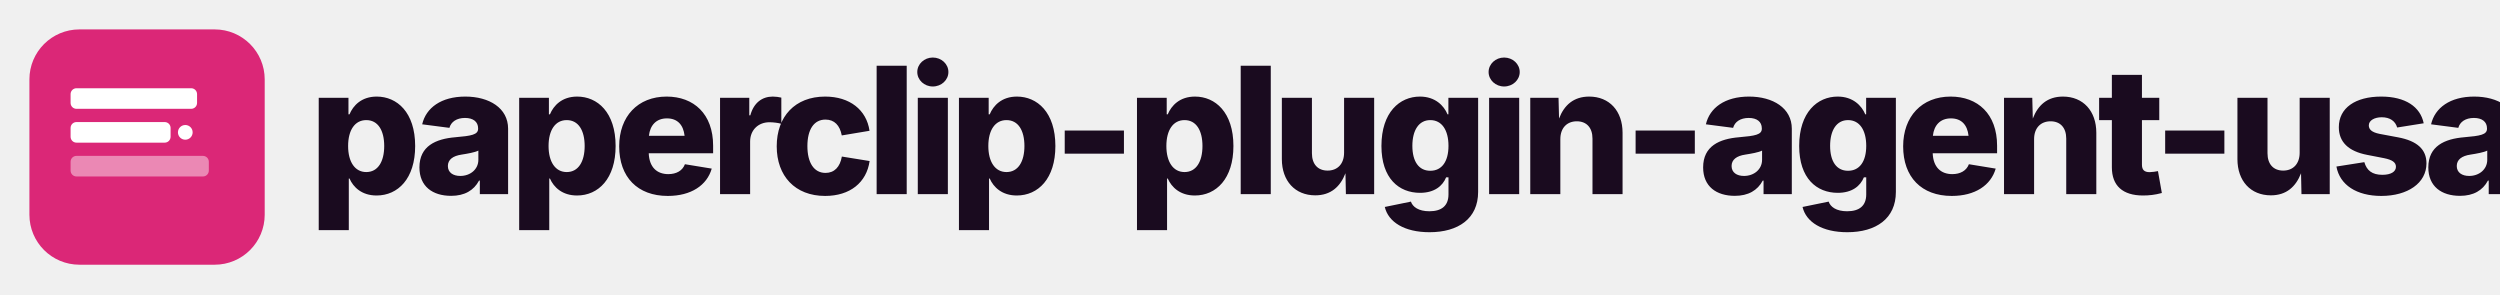
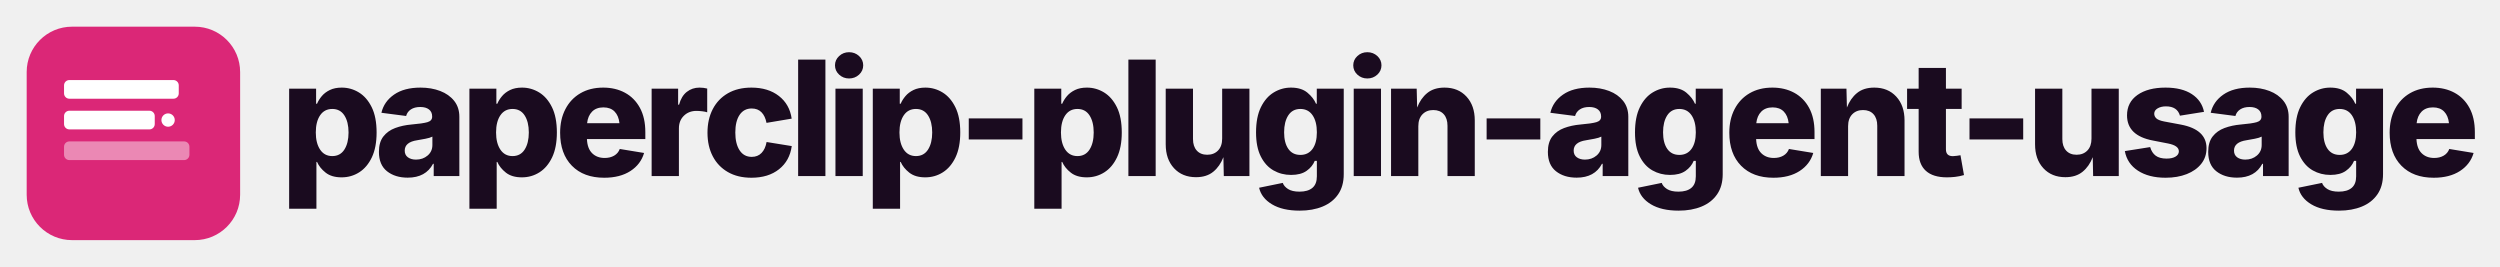
- <svg xmlns="http://www.w3.org/2000/svg" viewBox="0 0 1700 200" fill="none">
+ <svg xmlns="http://www.w3.org/2000/svg" viewBox="0 0 1874 200" fill="none">
  <g transform="translate(20, 20)">
    <rect x="0" y="0" width="160" height="160" rx="34" fill="#db2777" />
    <g fill="#ffffff">
      <rect x="28" y="40" width="86" height="14" rx="4" />
      <rect x="28" y="63" width="68" height="14" rx="4" />
      <rect x="28" y="86" width="94" height="14" rx="4" opacity="0.45" />
    </g>
    <circle cx="106" cy="70" r="5" fill="#ffffff" />
  </g>
-   <text x="210" y="132" font-family="ui-sans-serif, system-ui, -apple-system, 'Inter', 'Segoe UI', Roboto, sans-serif" font-size="120" font-weight="800" letter-spacing="-6" fill="#1a0b1f">paperclip-plugin-agent-usage</text>
+   <path fill="#1a0b1f" d="M237.19 156.49L216.74 156.49L216.74 66.49L236.95 66.49L236.95 77.74L237.66 77.74Q238.89 74.81 241.23 72.03Q243.57 69.25 247.27 67.46Q250.96 65.67 256.17 65.67L256.17 65.67Q263.09 65.67 269.03 69.30Q274.98 72.94 278.64 80.38Q282.30 87.82 282.30 99.30L282.30 99.30Q282.30 110.44 278.76 117.91Q275.21 125.38 269.27 129.16Q263.32 132.94 256.05 132.94L256.05 132.94Q248.55 132.94 244.07 129.39Q239.59 125.85 237.66 121.39L237.66 121.39L237.19 121.39L237.19 156.49ZM249.08 117L249.08 117Q255 117 258.13 112.14Q261.27 107.27 261.27 99.30L261.27 99.30Q261.27 91.34 258.13 86.50Q255 81.67 249.08 81.67L249.08 81.67Q243.22 81.67 239.97 86.41Q236.72 91.16 236.72 99.30L236.72 99.30Q236.72 107.33 239.97 112.17Q243.22 117 249.08 117ZM305.60 133.17L305.60 133.17Q296.17 133.17 290.10 128.37Q284.04 123.56 284.04 113.84L284.04 113.84Q284.04 106.57 287.38 102.29Q290.72 98.02 296.26 95.96Q301.79 93.91 308.41 93.33L308.41 93.33Q316.73 92.63 320.34 91.60Q323.94 90.57 323.94 87.53L323.94 87.53L323.94 87.29Q323.94 83.89 321.57 82.05Q319.20 80.20 315.04 80.20L315.04 80.20Q310.76 80.20 308.00 82.02Q305.25 83.84 304.43 86.94L304.43 86.94L285.91 84.54Q287.85 76.16 295.38 70.92Q302.91 65.67 315.21 65.67L315.21 65.67Q323.36 65.67 329.95 68.19Q336.54 70.71 340.44 75.60Q344.33 80.50 344.33 87.53L344.33 87.53L344.33 132L325.11 132L325.11 122.80L324.59 122.80Q319.14 133.17 305.60 133.17ZM311.81 119.64L311.81 119.64Q316.97 119.64 320.54 116.59Q324.12 113.54 324.12 108.68L324.12 108.68L324.12 102.41Q322.36 103.35 319.02 103.99Q315.68 104.64 312.81 105.11L312.81 105.11Q303.38 106.51 303.38 112.90L303.38 112.90Q303.38 116.18 305.75 117.91Q308.12 119.64 311.81 119.64ZM372.32 156.49L351.87 156.49L351.87 66.49L372.08 66.49L372.08 77.74L372.79 77.74Q374.02 74.81 376.36 72.03Q378.70 69.25 382.39 67.46Q386.09 65.67 391.30 65.67L391.30 65.67Q398.21 65.67 404.16 69.30Q410.11 72.94 413.77 80.38Q417.43 87.82 417.43 99.30L417.43 99.30Q417.43 110.44 413.89 117.91Q410.34 125.38 404.40 129.16Q398.45 132.94 391.18 132.94L391.18 132.94Q383.68 132.94 379.20 129.39Q374.72 125.85 372.79 121.39L372.79 121.39L372.32 121.39L372.32 156.49ZM384.21 117L384.21 117Q390.13 117 393.26 112.14Q396.40 107.27 396.40 99.30L396.40 99.30Q396.40 91.34 393.26 86.50Q390.13 81.67 384.21 81.67L384.21 81.67Q378.35 81.67 375.10 86.41Q371.85 91.16 371.85 99.30L371.85 99.30Q371.85 107.33 375.10 112.17Q378.35 117 384.21 117ZM452.92 133.23L452.92 133.23Q437.51 133.23 428.69 124.24Q419.87 115.24 419.87 99.48L419.87 99.48Q419.87 89.40 423.83 81.79Q427.78 74.17 435.05 69.92Q442.31 65.67 452.16 65.67L452.16 65.67Q461.36 65.67 468.47 69.51Q475.59 73.35 479.67 80.82Q483.74 88.29 483.74 99.07L483.74 99.07L483.74 104.23L439.97 104.23Q440.26 111.32 443.87 114.86Q447.47 118.41 453.27 118.41L453.27 118.41Q457.37 118.41 460.36 116.68Q463.35 114.95 464.58 111.67L464.58 111.67L482.80 114.66Q480.34 123.15 472.58 128.19Q464.81 133.23 452.92 133.23ZM440.09 92.33L440.09 92.33L464.34 92.33Q463.76 86.77 460.71 83.63Q457.66 80.50 452.33 80.50L452.33 80.50Q446.94 80.50 443.81 83.69Q440.67 86.88 440.09 92.33ZM508.91 132L488.46 132L488.46 66.49L508.32 66.49L508.32 78.45L509.03 78.45Q510.79 72 514.86 68.84Q518.93 65.67 524.32 65.67L524.32 65.67Q527.31 65.67 530.12 66.38L530.12 66.38L530.12 84.19Q528.66 83.66 526.28 83.40Q523.91 83.13 522.04 83.13L522.04 83.13Q516.35 83.13 512.63 86.77Q508.91 90.40 508.91 96.26L508.91 96.26L508.91 132ZM563.26 133.23L563.26 133.23Q553.01 133.23 545.63 128.98Q538.24 124.73 534.29 117.15Q530.33 109.56 530.33 99.48L530.33 99.48Q530.33 89.40 534.29 81.79Q538.24 74.17 545.63 69.92Q553.01 65.67 563.26 65.67L563.26 65.67Q575.80 65.67 583.86 71.94Q591.91 78.21 593.44 88.93L593.44 88.93L574.57 92.10Q573.57 86.94 570.79 84.13Q568.01 81.32 563.50 81.32L563.50 81.32Q557.64 81.32 554.41 86.09Q551.19 90.87 551.19 99.36L551.19 99.36Q551.19 107.80 554.41 112.69Q557.64 117.59 563.50 117.59L563.50 117.59Q568.01 117.59 570.85 114.66Q573.69 111.73 574.63 106.45L574.63 106.45L593.50 109.50Q591.97 120.52 583.95 126.87Q575.92 133.23 563.26 133.23ZM598.28 44.70L618.73 44.70L618.73 132L598.28 132L598.28 44.70ZM646.71 132L626.26 132L626.26 66.49L646.71 66.49L646.71 132ZM636.46 58.82L636.46 58.82Q632.12 58.82 629.02 55.95Q625.91 53.07 625.91 48.97L625.91 48.97Q625.91 44.87 629.02 42Q632.12 39.13 636.46 39.13L636.46 39.13Q640.85 39.13 643.96 42Q647.06 44.87 647.06 48.97L647.06 48.97Q647.06 53.07 643.96 55.95Q640.85 58.82 636.46 58.82ZM674.70 156.49L654.25 156.49L654.25 66.49L674.46 66.49L674.46 77.74L675.16 77.74Q676.39 74.81 678.74 72.03Q681.08 69.25 684.77 67.46Q688.46 65.67 693.68 65.67L693.68 65.67Q700.59 65.67 706.54 69.30Q712.49 72.94 716.15 80.38Q719.81 87.82 719.81 99.30L719.81 99.30Q719.81 110.44 716.27 117.91Q712.72 125.38 706.78 129.16Q700.83 132.94 693.56 132.94L693.56 132.94Q686.06 132.94 681.58 129.39Q677.10 125.85 675.16 121.39L675.16 121.39L674.70 121.39L674.70 156.49ZM686.59 117L686.59 117Q692.51 117 695.64 112.14Q698.78 107.27 698.78 99.30L698.78 99.30Q698.78 91.34 695.64 86.50Q692.51 81.67 686.59 81.67L686.59 81.67Q680.73 81.67 677.48 86.41Q674.23 91.16 674.23 99.30L674.23 99.30Q674.23 107.33 677.48 112.17Q680.73 117 686.59 117ZM726.18 88.76L766.43 88.76L766.43 104.52L726.18 104.52L726.18 88.76ZM795.76 156.49L775.31 156.49L775.31 66.49L795.53 66.49L795.53 77.74L796.23 77.74Q797.46 74.81 799.80 72.03Q802.15 69.25 805.84 67.46Q809.53 65.67 814.75 65.67L814.75 65.67Q821.66 65.67 827.61 69.30Q833.55 72.94 837.22 80.38Q840.88 87.82 840.88 99.30L840.88 99.30Q840.88 110.44 837.33 117.91Q833.79 125.38 827.84 129.16Q821.89 132.94 814.63 132.94L814.63 132.94Q807.13 132.94 802.65 129.39Q798.16 125.85 796.23 121.39L796.23 121.39L795.76 121.39L795.76 156.49ZM807.66 117L807.66 117Q813.57 117 816.71 112.14Q819.84 107.27 819.84 99.30L819.84 99.30Q819.84 91.34 816.71 86.50Q813.57 81.67 807.66 81.67L807.66 81.67Q801.80 81.67 798.54 86.41Q795.29 91.16 795.29 99.30L795.29 99.30Q795.29 107.33 798.54 112.17Q801.80 117 807.66 117ZM845.84 44.70L866.29 44.70L866.29 132L845.84 132L845.84 44.70ZM896.55 132.82L896.55 132.82Q886.24 132.82 880.03 126.08Q873.82 119.34 873.82 108.21L873.82 108.21L873.82 66.49L894.27 66.49L894.27 104.23Q894.27 109.73 897.11 112.87Q899.95 116.00 904.93 116.00L904.93 116.00Q909.97 116.00 913.05 112.81Q916.13 109.62 916.13 103.88L916.13 103.88L916.13 66.49L936.57 66.49L936.57 132L917.36 132L917.06 117.82Q914.43 124.68 909.45 128.75Q904.46 132.82 896.55 132.82ZM974.23 157.90L974.23 157.90Q961.39 157.90 953.48 153.15Q945.57 148.41 943.82 140.73L943.82 140.73L961.57 137.10Q962.45 139.73 965.53 141.70Q968.60 143.66 974.11 143.66L974.11 143.66Q980.38 143.66 983.75 140.85Q987.12 138.04 987.12 132.18L987.12 132.18L987.12 120.57L985.54 120.57Q983.72 125.03 979.41 128.07Q975.11 131.12 967.78 131.12L967.78 131.12Q960.57 131.12 954.63 127.75Q948.68 124.38 945.11 117.32Q941.53 110.26 941.53 99.25L941.53 99.25Q941.53 87.76 945.19 80.32Q948.86 72.88 954.83 69.28Q960.81 65.67 967.72 65.67L967.72 65.67Q975.52 65.67 980.06 69.48Q984.60 73.29 986.47 77.74L986.47 77.74L987.06 77.74L987.06 66.49L1007.27 66.49L1007.27 130.54Q1007.27 139.56 1003.08 145.65Q998.89 151.75 991.45 154.82Q984.01 157.90 974.23 157.90ZM974.75 116.12L974.75 116.12Q980.61 116.12 983.87 111.64Q987.12 107.16 987.12 99.19L987.12 99.19Q987.12 91.10 983.89 86.38Q980.67 81.67 974.75 81.67L974.75 81.67Q968.84 81.67 965.70 86.47Q962.57 91.28 962.57 99.19L962.57 99.19Q962.57 107.10 965.73 111.61Q968.89 116.12 974.75 116.12ZM1035.20 132L1014.75 132L1014.75 66.49L1035.20 66.49L1035.20 132ZM1024.95 58.82L1024.95 58.82Q1020.61 58.82 1017.50 55.95Q1014.40 53.07 1014.40 48.97L1014.40 48.97Q1014.40 44.87 1017.50 42Q1020.61 39.13 1024.95 39.13L1024.95 39.13Q1029.34 39.13 1032.45 42Q1035.55 44.87 1035.55 48.97L1035.55 48.97Q1035.55 53.07 1032.45 55.95Q1029.34 58.82 1024.95 58.82ZM1063.18 94.62L1063.18 94.62L1063.18 132L1042.73 132L1042.73 66.49L1061.95 66.49L1062.30 80.61Q1064.88 73.82 1069.86 69.74Q1074.84 65.67 1082.81 65.67L1082.81 65.67Q1093.07 65.67 1099.28 72.41Q1105.49 79.15 1105.49 90.28L1105.49 90.28L1105.49 132L1085.04 132L1085.04 94.27Q1085.04 88.76 1082.23 85.62Q1079.41 82.49 1074.38 82.49L1074.38 82.49Q1069.39 82.49 1066.29 85.68Q1063.18 88.88 1063.18 94.62ZM1114.37 88.76L1154.63 88.76L1154.63 104.52L1114.37 104.52L1114.37 88.76ZM1181.85 133.17L1181.85 133.17Q1172.41 133.17 1166.35 128.37Q1160.29 123.56 1160.29 113.84L1160.29 113.84Q1160.29 106.57 1163.63 102.29Q1166.96 98.02 1172.50 95.96Q1178.04 93.91 1184.66 93.33L1184.66 93.33Q1192.98 92.63 1196.58 91.60Q1200.19 90.57 1200.19 87.53L1200.19 87.53L1200.19 87.29Q1200.19 83.89 1197.81 82.05Q1195.44 80.20 1191.28 80.20L1191.28 80.20Q1187.00 80.20 1184.25 82.02Q1181.50 83.84 1180.68 86.94L1180.68 86.94L1162.16 84.54Q1164.09 76.16 1171.62 70.92Q1179.15 65.67 1191.46 65.67L1191.46 65.67Q1199.60 65.67 1206.19 68.19Q1212.79 70.71 1216.68 75.60Q1220.58 80.50 1220.58 87.53L1220.58 87.53L1220.58 132L1201.36 132L1201.36 122.80L1200.83 122.80Q1195.38 133.17 1181.85 133.17ZM1188.06 119.64L1188.06 119.64Q1193.21 119.64 1196.79 116.59Q1200.36 113.54 1200.36 108.68L1200.36 108.68L1200.36 102.41Q1198.61 103.35 1195.27 103.99Q1191.93 104.64 1189.05 105.11L1189.05 105.11Q1179.62 106.51 1179.62 112.90L1179.62 112.90Q1179.62 116.18 1181.99 117.91Q1184.37 119.64 1188.06 119.64ZM1258.29 157.90L1258.29 157.90Q1245.46 157.90 1237.55 153.15Q1229.64 148.41 1227.88 140.73L1227.88 140.73L1245.63 137.10Q1246.51 139.73 1249.59 141.70Q1252.66 143.66 1258.17 143.66L1258.17 143.66Q1264.44 143.66 1267.81 140.85Q1271.18 138.04 1271.18 132.18L1271.18 132.18L1271.18 120.57L1269.60 120.57Q1267.78 125.03 1263.47 128.07Q1259.17 131.12 1251.84 131.12L1251.84 131.12Q1244.64 131.12 1238.69 127.75Q1232.74 124.38 1229.17 117.32Q1225.59 110.26 1225.59 99.25L1225.59 99.25Q1225.59 87.76 1229.26 80.32Q1232.92 72.88 1238.89 69.28Q1244.87 65.67 1251.79 65.67L1251.79 65.67Q1259.58 65.67 1264.12 69.48Q1268.66 73.29 1270.54 77.74L1270.54 77.74L1271.12 77.74L1271.12 66.49L1291.34 66.49L1291.34 130.54Q1291.34 139.56 1287.15 145.65Q1282.96 151.75 1275.52 154.82Q1268.07 157.90 1258.29 157.90ZM1258.82 116.12L1258.82 116.12Q1264.68 116.12 1267.93 111.64Q1271.18 107.16 1271.18 99.19L1271.18 99.19Q1271.18 91.10 1267.96 86.38Q1264.73 81.67 1258.82 81.67L1258.82 81.67Q1252.90 81.67 1249.76 86.47Q1246.63 91.28 1246.63 99.19L1246.63 99.19Q1246.63 107.10 1249.79 111.61Q1252.96 116.12 1258.82 116.12ZM1329.34 133.23L1329.34 133.23Q1313.93 133.23 1305.11 124.24Q1296.29 115.24 1296.29 99.48L1296.29 99.48Q1296.29 89.40 1300.25 81.79Q1304.20 74.17 1311.47 69.92Q1318.73 65.67 1328.58 65.67L1328.58 65.67Q1337.78 65.67 1344.90 69.51Q1352.02 73.35 1356.09 80.82Q1360.16 88.29 1360.16 99.07L1360.16 99.07L1360.16 104.23L1316.39 104.23Q1316.68 111.32 1320.29 114.86Q1323.89 118.41 1329.69 118.41L1329.69 118.41Q1333.79 118.41 1336.78 116.68Q1339.77 114.95 1341 111.67L1341 111.67L1359.22 114.66Q1356.76 123.15 1349.00 128.19Q1341.23 133.23 1329.34 133.23ZM1316.51 92.33L1316.51 92.33L1340.77 92.33Q1340.18 86.77 1337.13 83.63Q1334.09 80.50 1328.75 80.50L1328.75 80.50Q1323.36 80.50 1320.23 83.69Q1317.09 86.88 1316.51 92.33ZM1385.33 94.62L1385.33 94.62L1385.33 132L1364.88 132L1364.88 66.49L1384.10 66.49L1384.45 80.61Q1387.03 73.82 1392.01 69.74Q1396.99 65.67 1404.96 65.67L1404.96 65.67Q1415.21 65.67 1421.43 72.41Q1427.64 79.15 1427.64 90.28L1427.64 90.28L1427.64 132L1407.19 132L1407.19 94.27Q1407.19 88.76 1404.38 85.62Q1401.56 82.49 1396.52 82.49L1396.52 82.49Q1391.54 82.49 1388.44 85.68Q1385.33 88.88 1385.33 94.62ZM1458.67 66.49L1470.45 66.49L1470.45 81.67L1458.67 81.67L1458.67 111.96Q1458.67 117.06 1463.88 117.06L1463.88 117.06Q1464.94 117.06 1466.84 116.79Q1468.75 116.53 1469.57 116.36L1469.57 116.36L1472.20 131.24Q1468.75 132.23 1465.52 132.59Q1462.30 132.94 1459.43 132.94L1459.43 132.94Q1449 132.94 1443.61 128.04Q1438.22 123.15 1438.22 113.78L1438.22 113.78L1438.22 81.67L1429.55 81.67L1429.55 66.49L1438.22 66.49L1438.22 50.91L1458.67 50.91L1458.67 66.49ZM1476.34 88.76L1516.59 88.76L1516.59 104.52L1476.34 104.52L1476.34 88.76ZM1548.21 132.82L1548.21 132.82Q1537.90 132.82 1531.69 126.08Q1525.48 119.34 1525.48 108.21L1525.48 108.21L1525.48 66.49L1545.93 66.49L1545.93 104.23Q1545.93 109.73 1548.77 112.87Q1551.61 116.00 1556.59 116.00L1556.59 116.00Q1561.63 116.00 1564.71 112.81Q1567.78 109.62 1567.78 103.88L1567.78 103.88L1567.78 66.49L1588.23 66.49L1588.23 132L1569.01 132L1568.72 117.82Q1566.08 124.68 1561.10 128.75Q1556.12 132.82 1548.21 132.82ZM1623.30 133.23L1623.30 133.23Q1610.71 133.23 1602.59 127.93Q1594.48 122.63 1592.78 113.25L1592.78 113.25L1611.76 110.26Q1612.99 114.54 1615.92 116.71Q1618.85 118.88 1624.07 118.88L1624.07 118.88Q1628.34 118.88 1630.80 117.38Q1633.27 115.89 1633.27 113.43L1633.27 113.43Q1633.27 109.15 1625.24 107.57L1625.24 107.57L1613.81 105.34Q1594.42 101.65 1594.42 86.47L1594.42 86.47Q1594.42 76.69 1602.24 71.18Q1610.06 65.67 1623.25 65.67L1623.25 65.67Q1635.55 65.67 1642.99 70.54Q1650.43 75.40 1652.13 83.84L1652.13 83.84L1634.09 86.71Q1632.09 79.73 1623.60 79.73L1623.60 79.73Q1619.91 79.73 1617.36 81.23Q1614.81 82.72 1614.81 85.24L1614.81 85.24Q1614.81 87.23 1616.39 88.73Q1617.97 90.22 1622.19 91.04L1622.19 91.04L1634.73 93.39Q1654.01 97.02 1654.01 111.08L1654.01 111.08Q1654.01 117.82 1650.05 122.80Q1646.10 127.78 1639.18 130.51Q1632.27 133.23 1623.30 133.23ZM1676.84 133.17L1676.84 133.17Q1667.40 133.17 1661.34 128.37Q1655.27 123.56 1655.27 113.84L1655.27 113.84Q1655.27 106.57 1658.61 102.29Q1661.95 98.02 1667.49 95.96Q1673.03 93.91 1679.65 93.33L1679.65 93.33Q1687.97 92.63 1691.57 91.60Q1695.18 90.57 1695.18 87.53L1695.18 87.53L1695.18 87.29Q1695.18 83.89 1692.80 82.05Q1690.43 80.20 1686.27 80.20L1686.27 80.20Q1681.99 80.20 1679.24 82.02Q1676.48 83.84 1675.66 86.94L1675.66 86.94L1657.15 84.54Q1659.08 76.16 1666.61 70.92Q1674.14 65.67 1686.45 65.67L1686.45 65.67Q1694.59 65.67 1701.18 68.19Q1707.77 70.71 1711.67 75.60Q1715.57 80.50 1715.57 87.53L1715.57 87.53L1715.57 132L1696.35 132L1696.35 122.80L1695.82 122.80Q1690.37 133.17 1676.84 133.17ZM1683.05 119.64L1683.05 119.64Q1688.20 119.64 1691.78 116.59Q1695.35 113.54 1695.35 108.68L1695.35 108.68L1695.35 102.41Q1693.59 103.35 1690.25 103.99Q1686.91 104.64 1684.04 105.11L1684.04 105.11Q1674.61 106.51 1674.61 112.90L1674.61 112.90Q1674.61 116.18 1676.98 117.91Q1679.36 119.64 1683.05 119.64ZM1753.28 157.90L1753.28 157.90Q1740.45 157.90 1732.54 153.15Q1724.63 148.41 1722.87 140.73L1722.87 140.73L1740.62 137.10Q1741.50 139.73 1744.58 141.70Q1747.65 143.66 1753.16 143.66L1753.16 143.66Q1759.43 143.66 1762.80 140.85Q1766.17 138.04 1766.17 132.18L1766.17 132.18L1766.17 120.57L1764.59 120.57Q1762.77 125.03 1758.46 128.07Q1754.16 131.12 1746.83 131.12L1746.83 131.12Q1739.63 131.12 1733.68 127.75Q1727.73 124.38 1724.16 117.32Q1720.58 110.26 1720.58 99.25L1720.58 99.25Q1720.58 87.76 1724.24 80.32Q1727.91 72.88 1733.88 69.28Q1739.86 65.67 1746.77 65.67L1746.77 65.67Q1754.57 65.67 1759.11 69.48Q1763.65 73.29 1765.52 77.74L1765.52 77.74L1766.11 77.74L1766.11 66.49L1786.32 66.49L1786.32 130.54Q1786.32 139.56 1782.13 145.65Q1777.95 151.75 1770.50 154.82Q1763.06 157.90 1753.28 157.90ZM1753.80 116.12L1753.80 116.12Q1759.66 116.12 1762.92 111.64Q1766.17 107.16 1766.17 99.19L1766.17 99.19Q1766.17 91.10 1762.95 86.38Q1759.72 81.67 1753.80 81.67L1753.80 81.67Q1747.89 81.67 1744.75 86.47Q1741.62 91.28 1741.62 99.19L1741.62 99.19Q1741.62 107.10 1744.78 111.61Q1747.95 116.12 1753.80 116.12ZM1824.33 133.23L1824.33 133.23Q1808.92 133.23 1800.10 124.24Q1791.28 115.24 1791.28 99.48L1791.28 99.48Q1791.28 89.40 1795.24 81.79Q1799.19 74.17 1806.46 69.92Q1813.72 65.67 1823.57 65.67L1823.57 65.67Q1832.77 65.67 1839.88 69.51Q1847.00 73.35 1851.08 80.82Q1855.15 88.29 1855.15 99.07L1855.15 99.07L1855.15 104.23L1811.38 104.23Q1811.67 111.32 1815.28 114.86Q1818.88 118.41 1824.68 118.41L1824.68 118.41Q1828.78 118.41 1831.77 116.68Q1834.76 114.95 1835.99 111.67L1835.99 111.67L1854.21 114.66Q1851.75 123.15 1843.99 128.19Q1836.22 133.23 1824.33 133.23ZM1811.50 92.33L1811.50 92.33L1835.75 92.33Q1835.17 86.77 1832.12 83.63Q1829.07 80.50 1823.74 80.50L1823.74 80.50Q1818.35 80.50 1815.22 83.69Q1812.08 86.88 1811.50 92.33Z" />
</svg>
